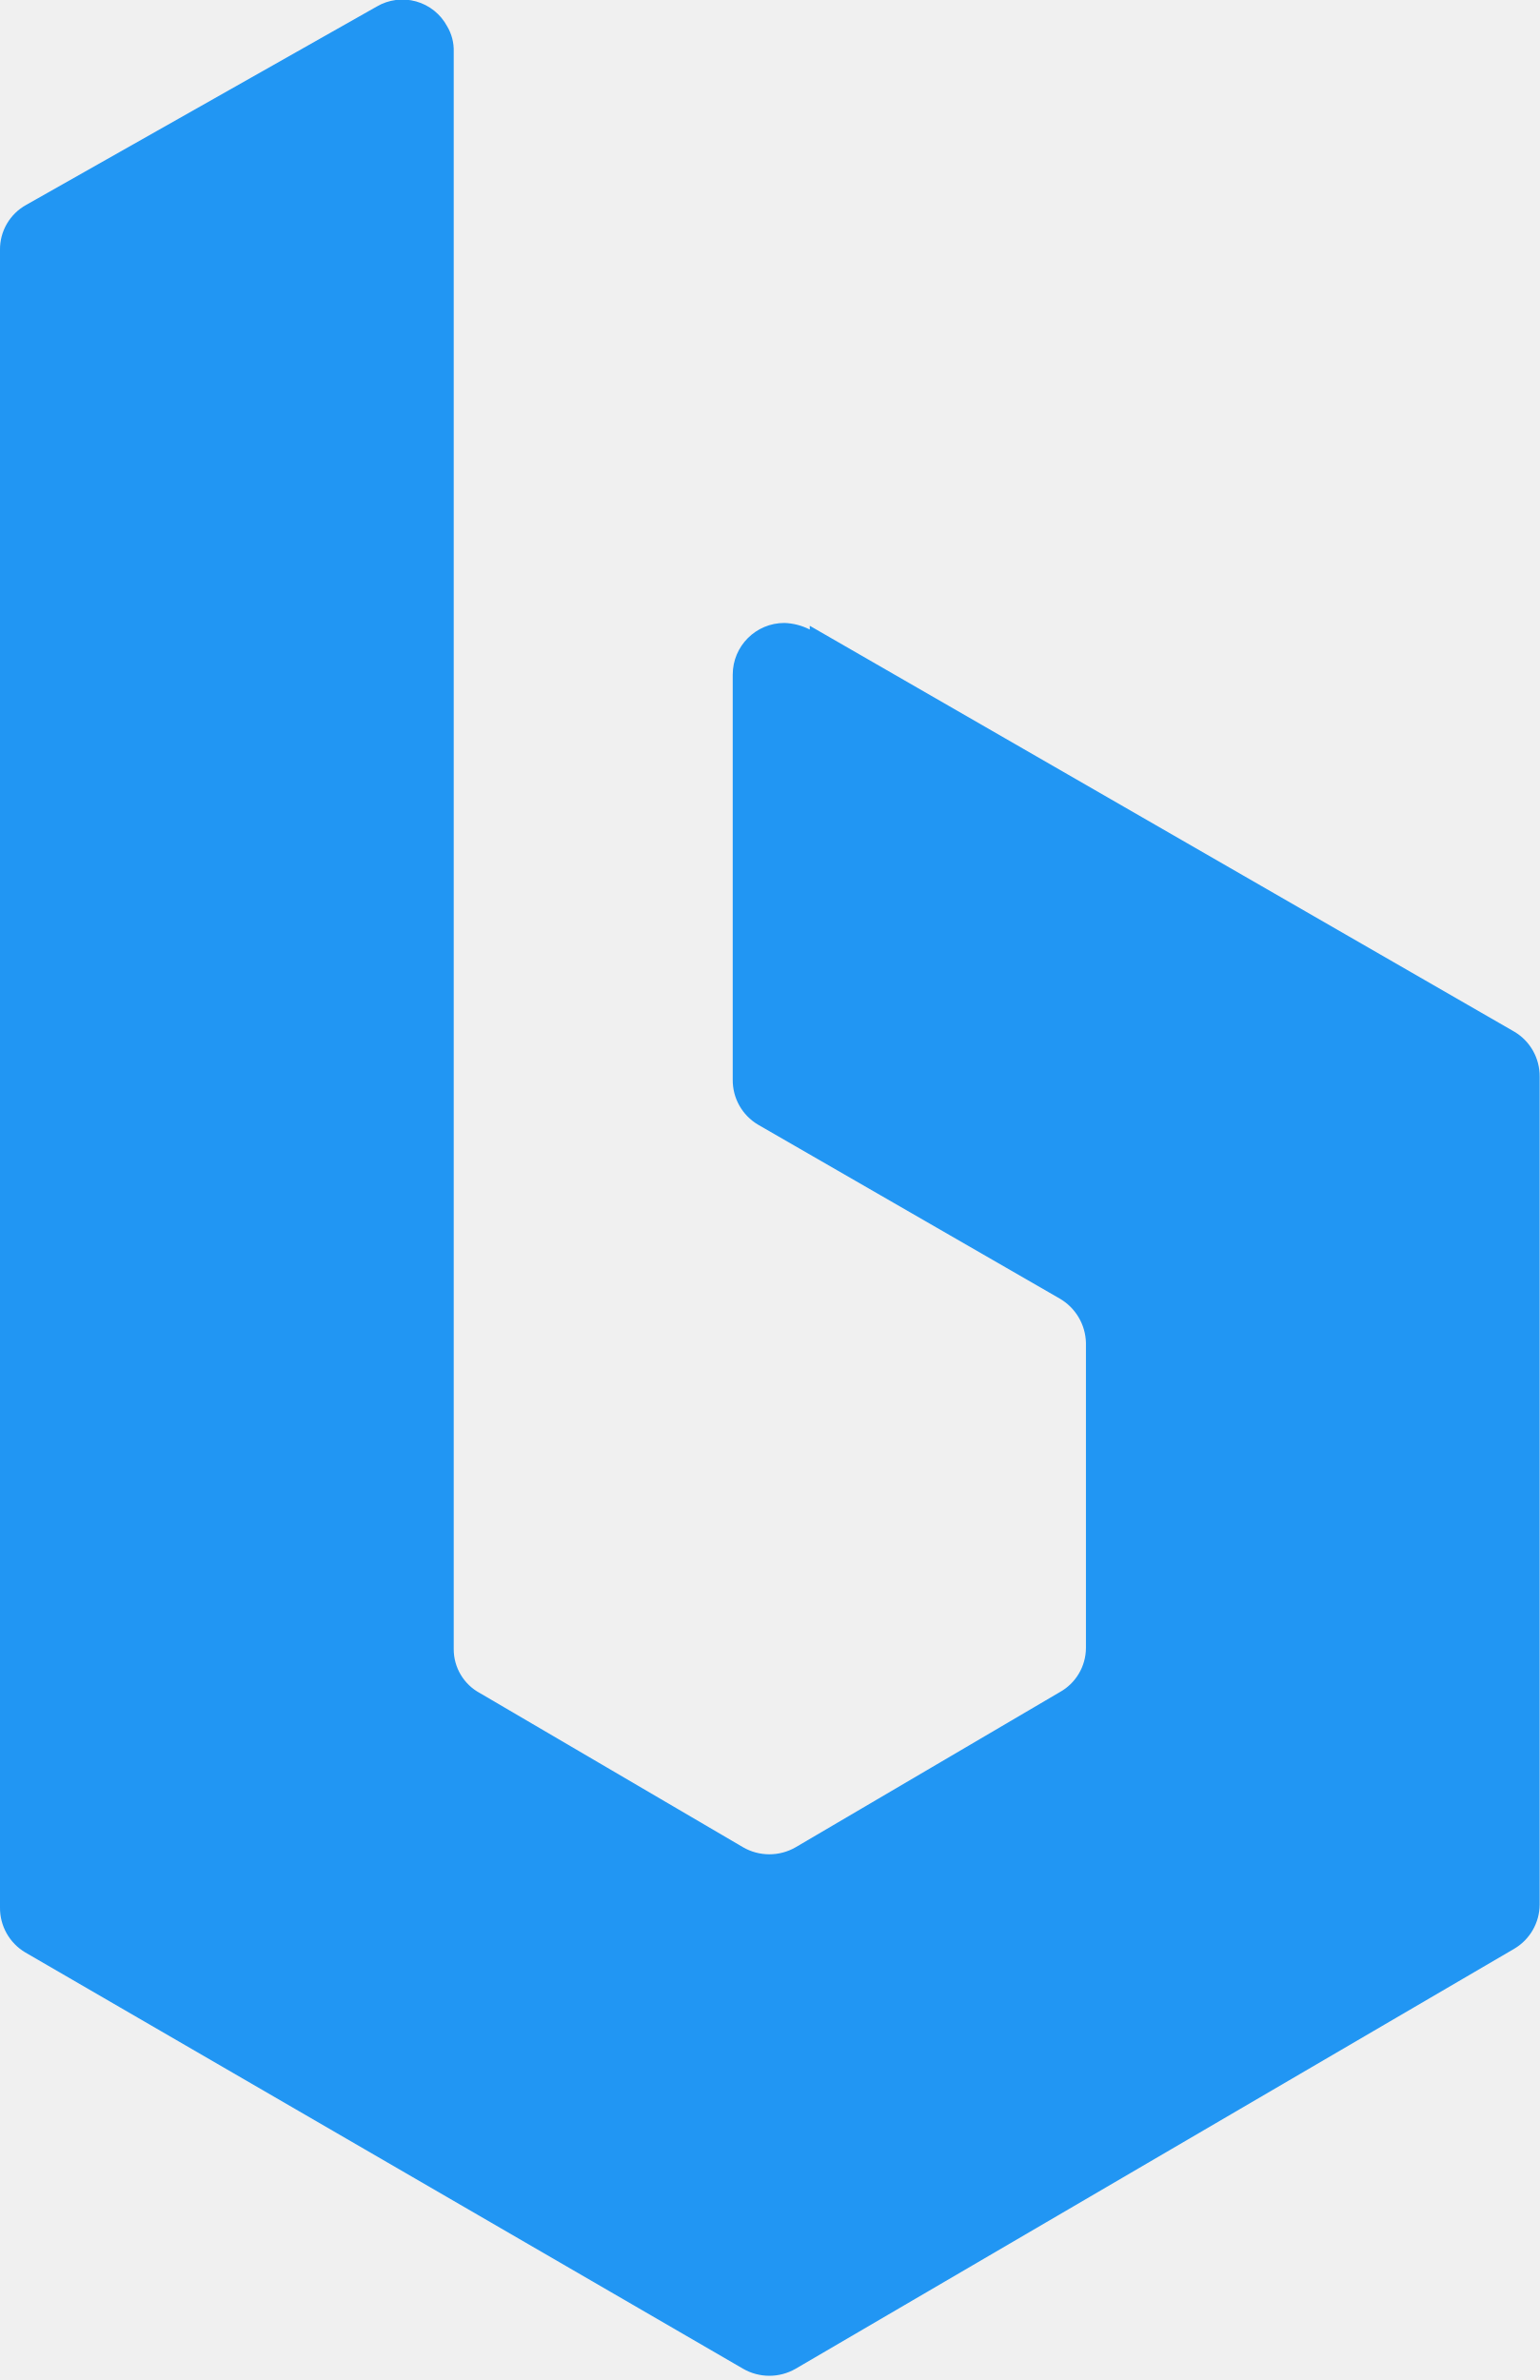
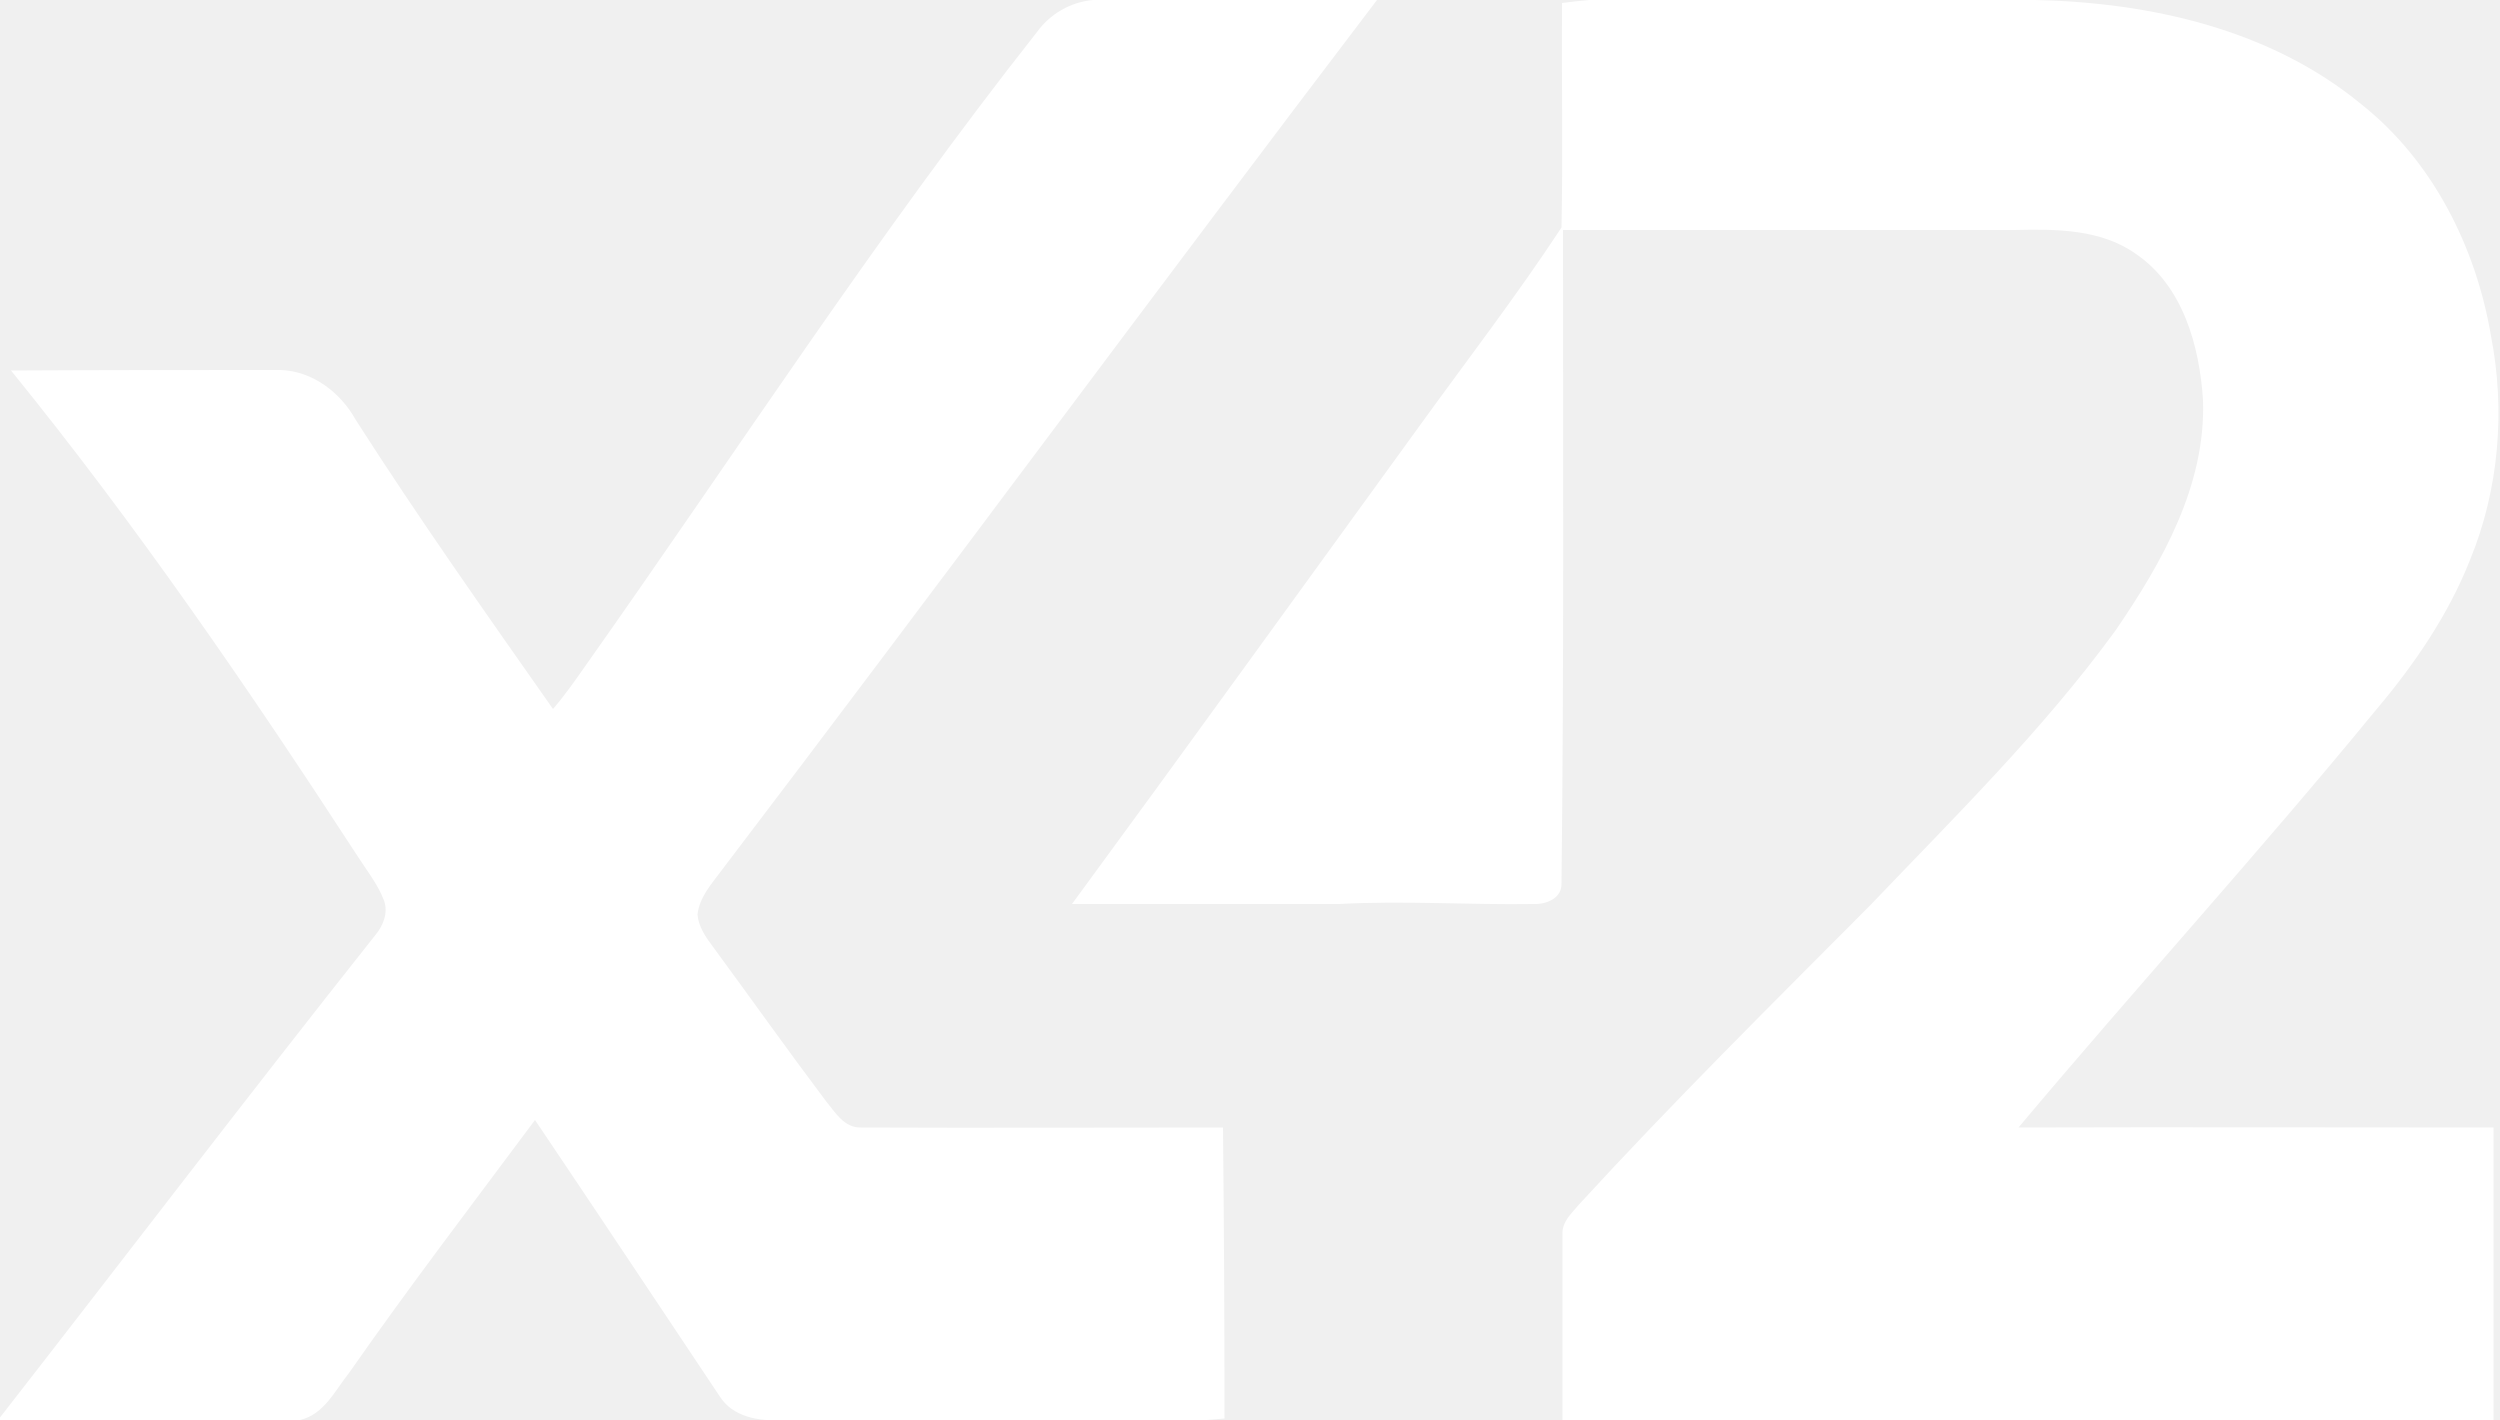
- <svg xmlns="http://www.w3.org/2000/svg" id="Layer_1" data-name="Layer 1" viewBox="0 0 16.39 25.33">
-   <defs>
-     <style>.cls-1{fill:#2196f3;}</style>
-   </defs>
-   <g id="LWPOLYLINE">
-     <path class="cls-1" d="M16.91,10l7.5,4.32a.55.55,0,0,1,.27.48v8.81a.55.55,0,0,1-.27.47l-7.65,4.47a.56.56,0,0,1-.56,0L8.56,24.12a.55.55,0,0,1-.27-.48V6a.54.54,0,0,1,.28-.48L12.3,3.41a.54.54,0,0,1,.75.21.5.5,0,0,1,.07.27v17a.53.53,0,0,0,.28.47L16.2,23a.56.56,0,0,0,.56,0l2.81-1.65a.54.54,0,0,0,.28-.47V17.63a.56.56,0,0,0-.28-.47l-3.21-1.85a.55.55,0,0,1-.27-.48V10.52a.55.55,0,0,1,.55-.55.64.64,0,0,1,.27.07Z" transform="translate(-8.29 -3.34)" />
+ <svg xmlns="http://www.w3.org/2000/svg" version="1.1" id="Layer_1" x="0px" y="0px" viewBox="0 0 500 284" style="enable-background:new 0 0 500 284;" xml:space="preserve">
+   <style type="text/css">
+ 	.st0{fill:#FFFFFF;}
+ </style>
+   <g>
+     <path class="st0" d="M218.6,0h56.8c-44,57.8-87.1,116.3-131.1,174.1c-2,2.7-4.4,5.3-4.8,8.8c0.2,2.5,1.7,4.6,3.2,6.6   c7.5,10.2,14.8,20.5,22.4,30.6c1.9,2.3,3.7,5.5,7.1,5.4c24.1,0.1,48.2,0,72.4,0c0.2,19.4,0.3,38.8,0.3,58.2   c-0.9,0.1-2.7,0.2-3.6,0.3h-84.9c-4.6,0.3-9.9-0.6-12.5-4.8c-12.3-18.4-24.5-36.8-36.9-55.2c-12.5,16.8-25.2,33.4-37.2,50.6   c-2.8,3.5-5,8.3-9.8,9.4H0v-0.5c25-32.1,49.7-64.5,75-96.4c1.6-1.9,2.7-4.5,1.8-7c-1.3-3.4-3.6-6.2-5.5-9.2   c-21.6-33.2-44.1-66-69.1-96.8C20.2,74,38.2,74,56.1,74c6.4,0.2,12,4.5,15,9.9c12.6,19.7,26.1,38.8,39.5,57.9   c2.4-2.8,4.5-5.8,6.6-8.8c29.9-42.3,58.1-85.9,90.2-126.6C210,2.8,214.1,0.4,218.6,0z" />
+     <path class="st0" d="M317.9,0h89.2c23,0.5,47,5.9,65.1,20.8c14.3,11.3,23,28.6,26,46.4c2.9,14.9,1.6,30.7-4.2,44.8   c-4.4,11.1-11.2,21-18.9,30.1c-23.2,28.3-47.9,55.4-71.4,83.4c31.7-0.1,63.3,0,95,0c0,19.5,0,39,0,58.5H312.5c0-12.3,0-24.7,0-37   c-0.2-2.6,1.8-4.3,3.3-6.1c18.8-20.5,38.6-40.1,58.2-59.8c17-17.8,34.6-35.1,49.1-55c9.3-13.6,18.1-29,17.5-46.1   c-0.7-10.8-4-22.8-13.4-29.2c-7-5-16-5-24.3-4.8c-30.1,0-60.2,0-90.3,0c0,43.6,0.2,87.1-0.3,130.7c0.1,2.9-3,4.2-5.5,4.1   c-13,0.2-26-0.7-39,0c-17.8,0-35.6,0-53.4,0c23.2-31.6,46.1-63.4,69.2-95.2c9.6-13.3,19.7-26.4,28.7-40.1c0.3-14.9,0-29.9,0.1-44.9   C313.8,0.4,316.5,0.1,317.9,0z" />
  </g>
</svg>
